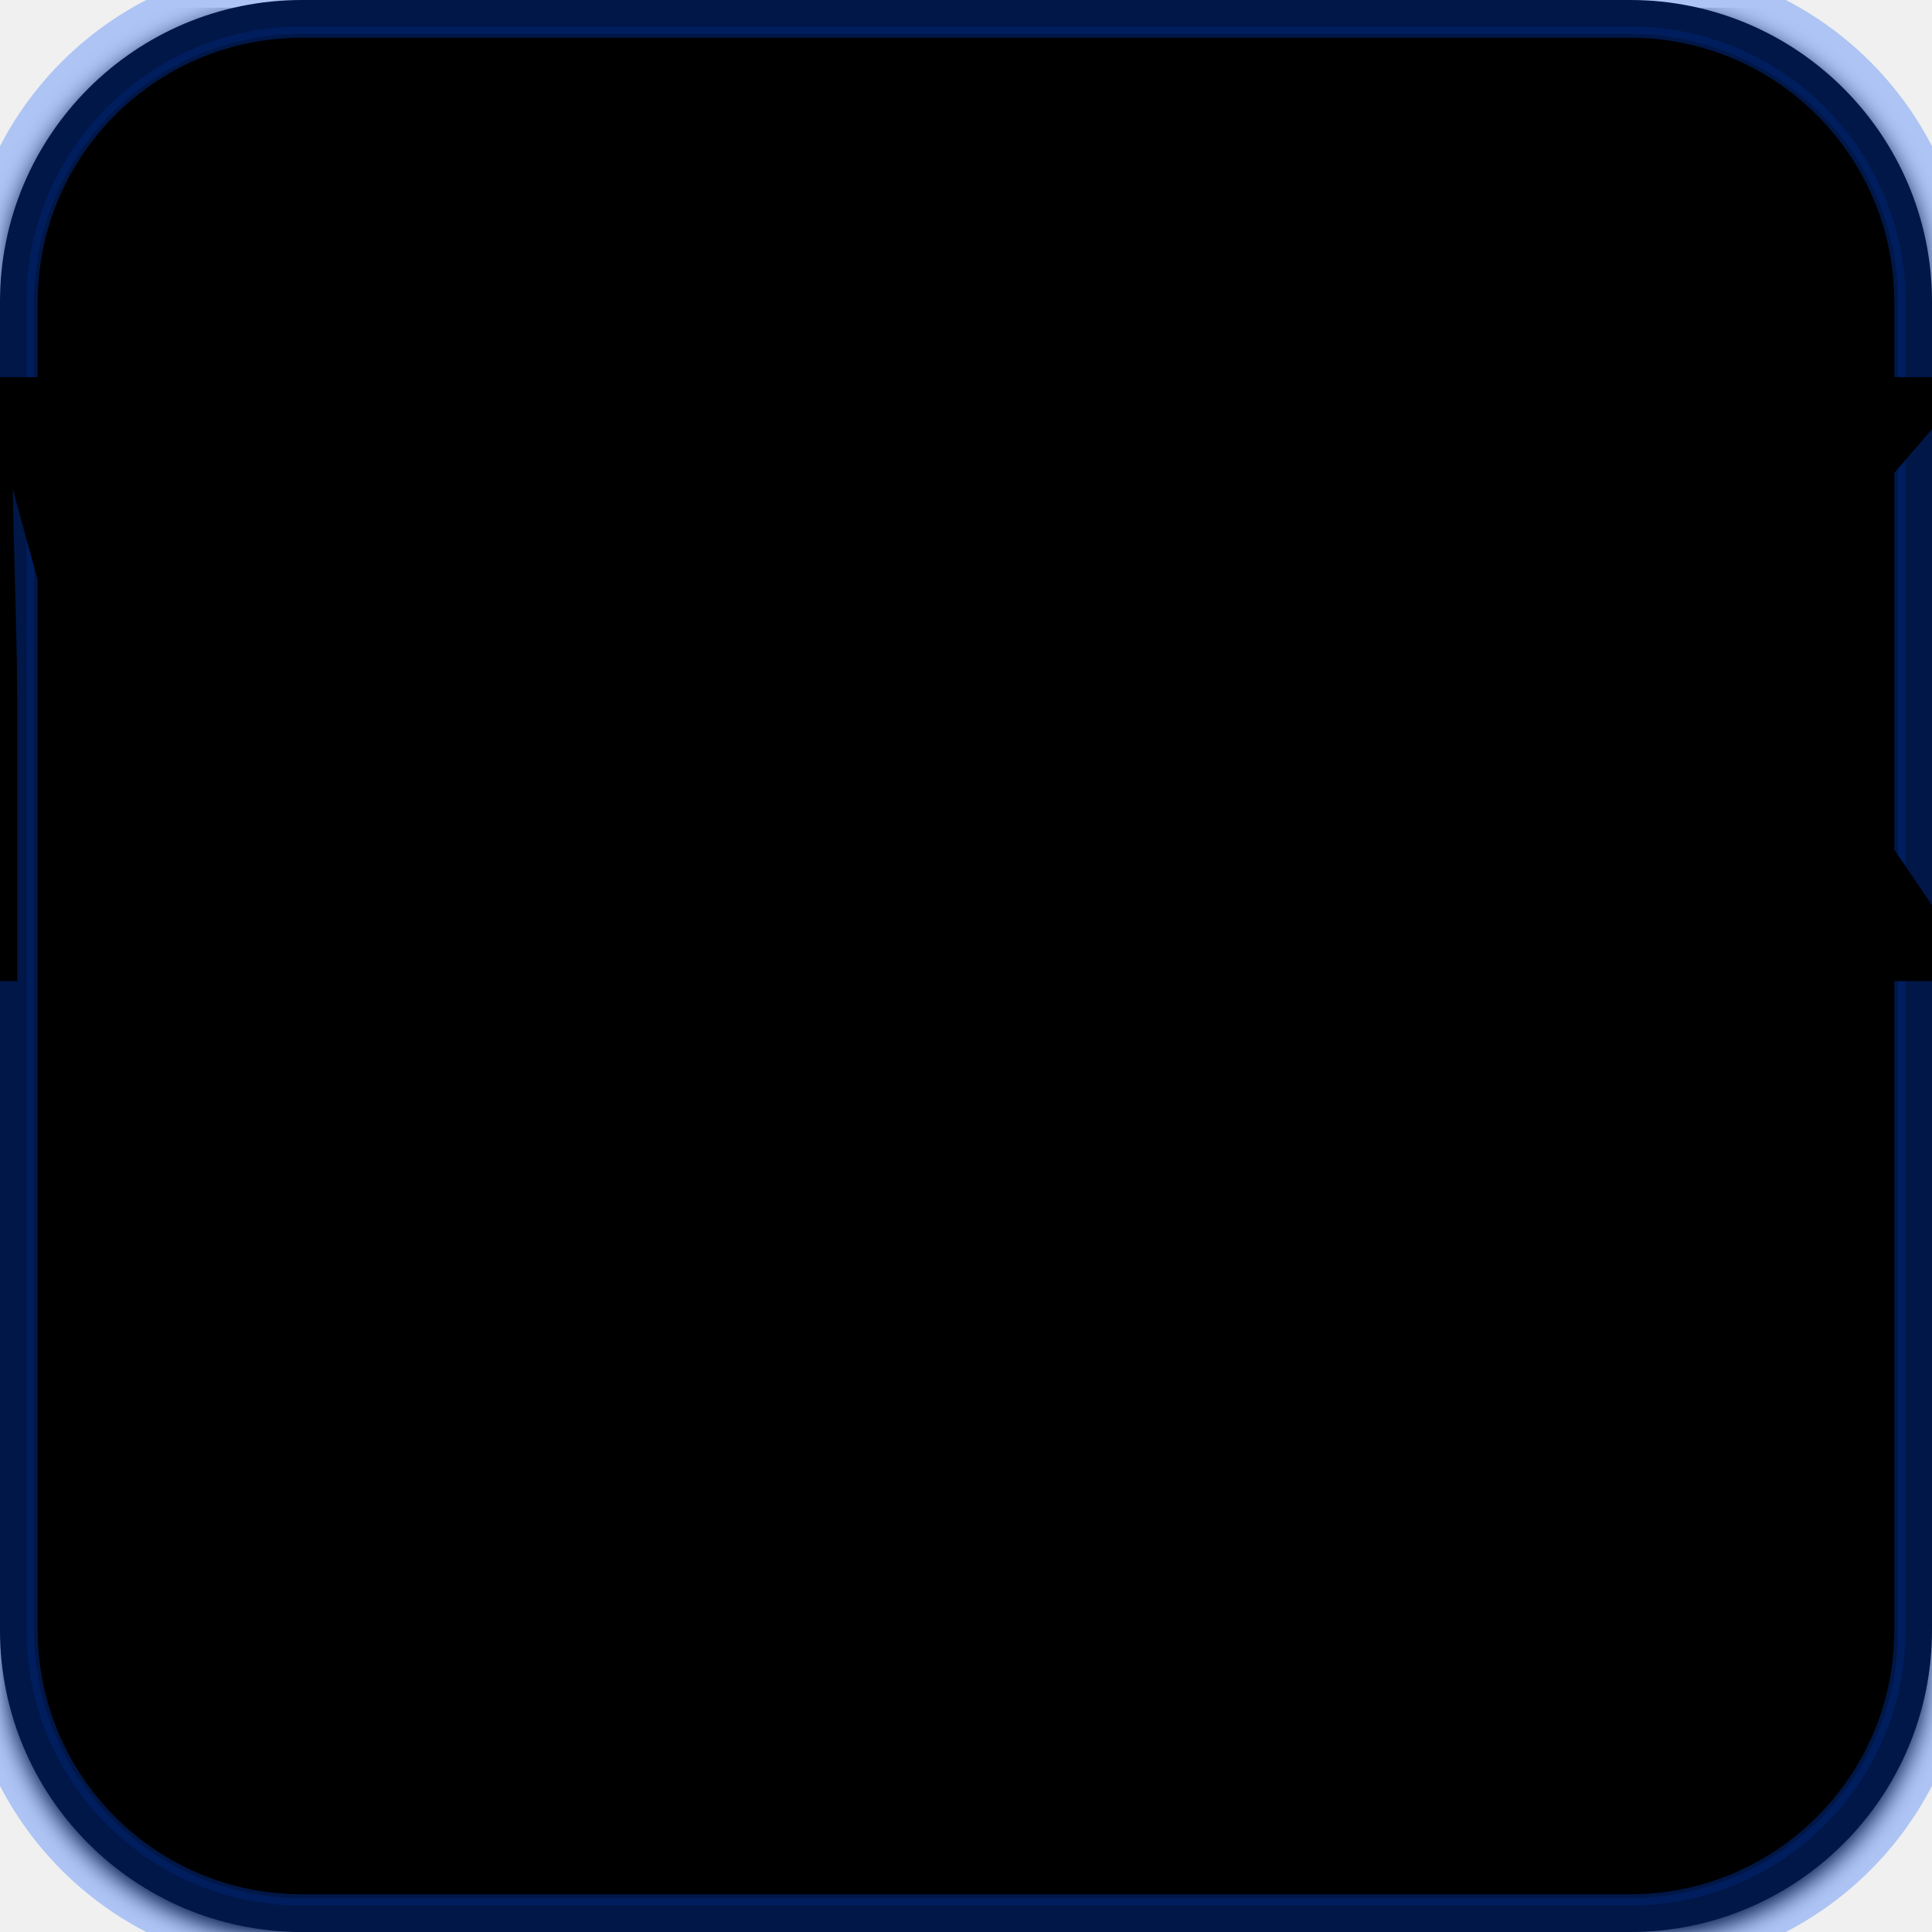
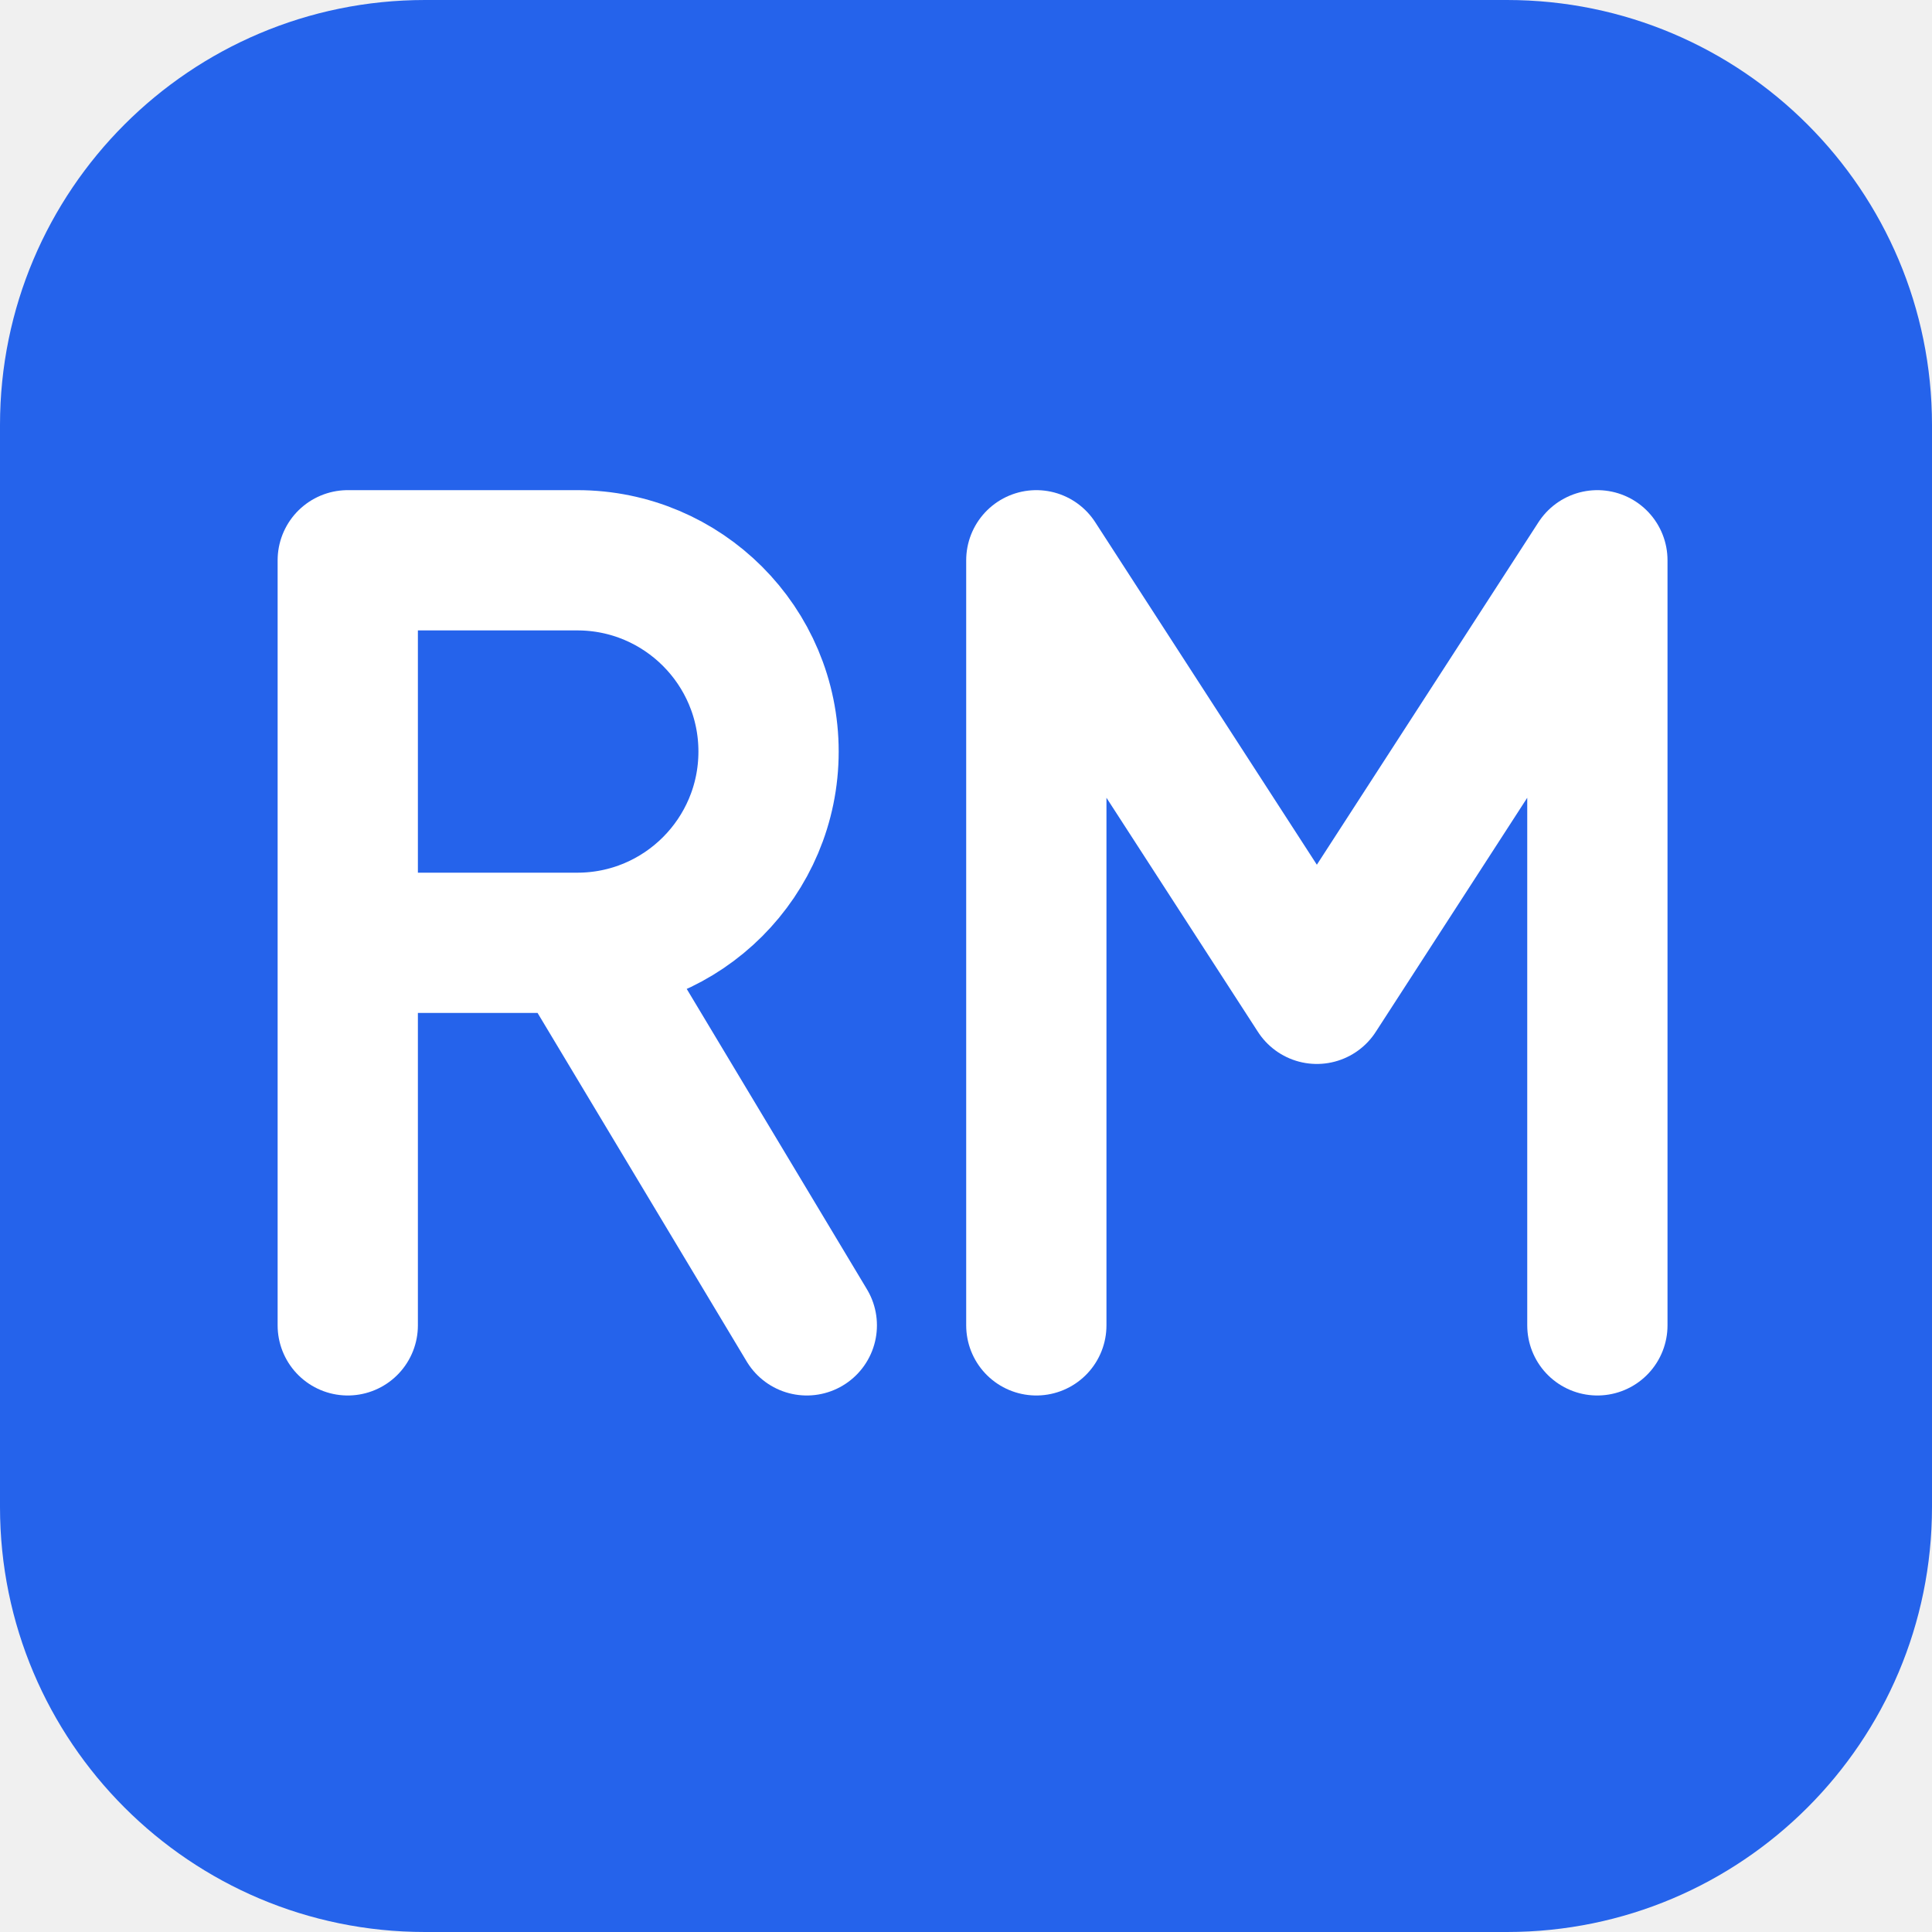
- <svg xmlns="http://www.w3.org/2000/svg" viewBox="0 0 512 512">
-   <defs>
-     <style>
-       @media (prefers-color-scheme: dark) {
-         .bg { fill: #1a1f3a; }
-         .mark { fill: #f8fafc; }
-         .accent { fill: #0052ff; }
-       }
-       @media (prefers-color-scheme: light) {
-         .bg { fill: #f8fafc; }
-         .mark { fill: #020617; }
-         .accent { fill: #0052ff; }
-       }
-     </style>
-     <filter id="accentGlow" x="-60%" y="-60%" width="220%" height="220%">
-       <feGaussianBlur in="SourceGraphic" stdDeviation="3" result="innerGlow" />
-       <feComponentTransfer in="innerGlow" result="brighterInner">
-         <feFuncA type="linear" slope="0.6" />
-       </feComponentTransfer>
-       <feGaussianBlur in="SourceGraphic" stdDeviation="12" result="outerGlow" />
-       <feComponentTransfer in="outerGlow" result="brighterOuter">
-         <feFuncA type="linear" slope="0.3" />
-       </feComponentTransfer>
-       <feMerge>
-         <feMergeNode in="brighterOuter" />
-         <feMergeNode in="brighterInner" />
-         <feMergeNode in="SourceGraphic" />
-       </feMerge>
-     </filter>
-     <filter id="innerShadow" x="-50%" y="-50%" width="200%" height="200%">
-       <feGaussianBlur in="SourceAlpha" stdDeviation="3" result="blur" />
-       <feOffset in="blur" dx="0" dy="2" result="offset" />
-       <feFlood floodColor="#000000" floodOpacity="0.12" result="color" />
-       <feComposite in="color" in2="offset" operator="in" result="shadow" />
-       <feMerge>
-         <feMergeNode in="shadow" />
-         <feMergeNode in="SourceGraphic" />
-       </feMerge>
-     </filter>
-   </defs>
-   <rect width="512" height="512" rx="80" className="bg" filter="url(#innerShadow)" />
-   <rect width="512" height="512" rx="80" fill="none" stroke="#0052ff" stroke-width="20" opacity="0.28" />
-   <rect x="8" y="8" width="496" height="496" rx="72" fill="none" stroke="#0052ff" stroke-width="2" opacity="0.12" />
-   <text x="60" y="260" font-size="220" font-weight="700" font-family="system-ui, -apple-system, sans-serif" className="mark" letter-spacing="-24" text-anchor="middle">M</text>
-   <text x="256" y="260" font-size="220" font-weight="700" font-family="system-ui, -apple-system, sans-serif" className="accent" letter-spacing="-24" text-anchor="middle" filter="url(#accentGlow)">3</text>
-   <text x="452" y="260" font-size="220" font-weight="700" font-family="system-ui, -apple-system, sans-serif" className="mark" letter-spacing="-24" text-anchor="middle">K</text>
+ <svg xmlns="http://www.w3.org/2000/svg" viewBox="0 0 100 100">
+   <rect width="100" height="100" rx="22" fill="#2563eb" />
+   <g transform="translate(18,29) scale(0.66)" fill="none" stroke="#ffffff" stroke-width="11" stroke-linecap="round" stroke-linejoin="round">
+     <path d="M0,60 V0 H18 a15,15 0 0 1 0,30 H0 M18,30 L36,60" />
+     <path d="M54,60 V0 L76,34 L98,0 V60" />
+   </g>
</svg>
